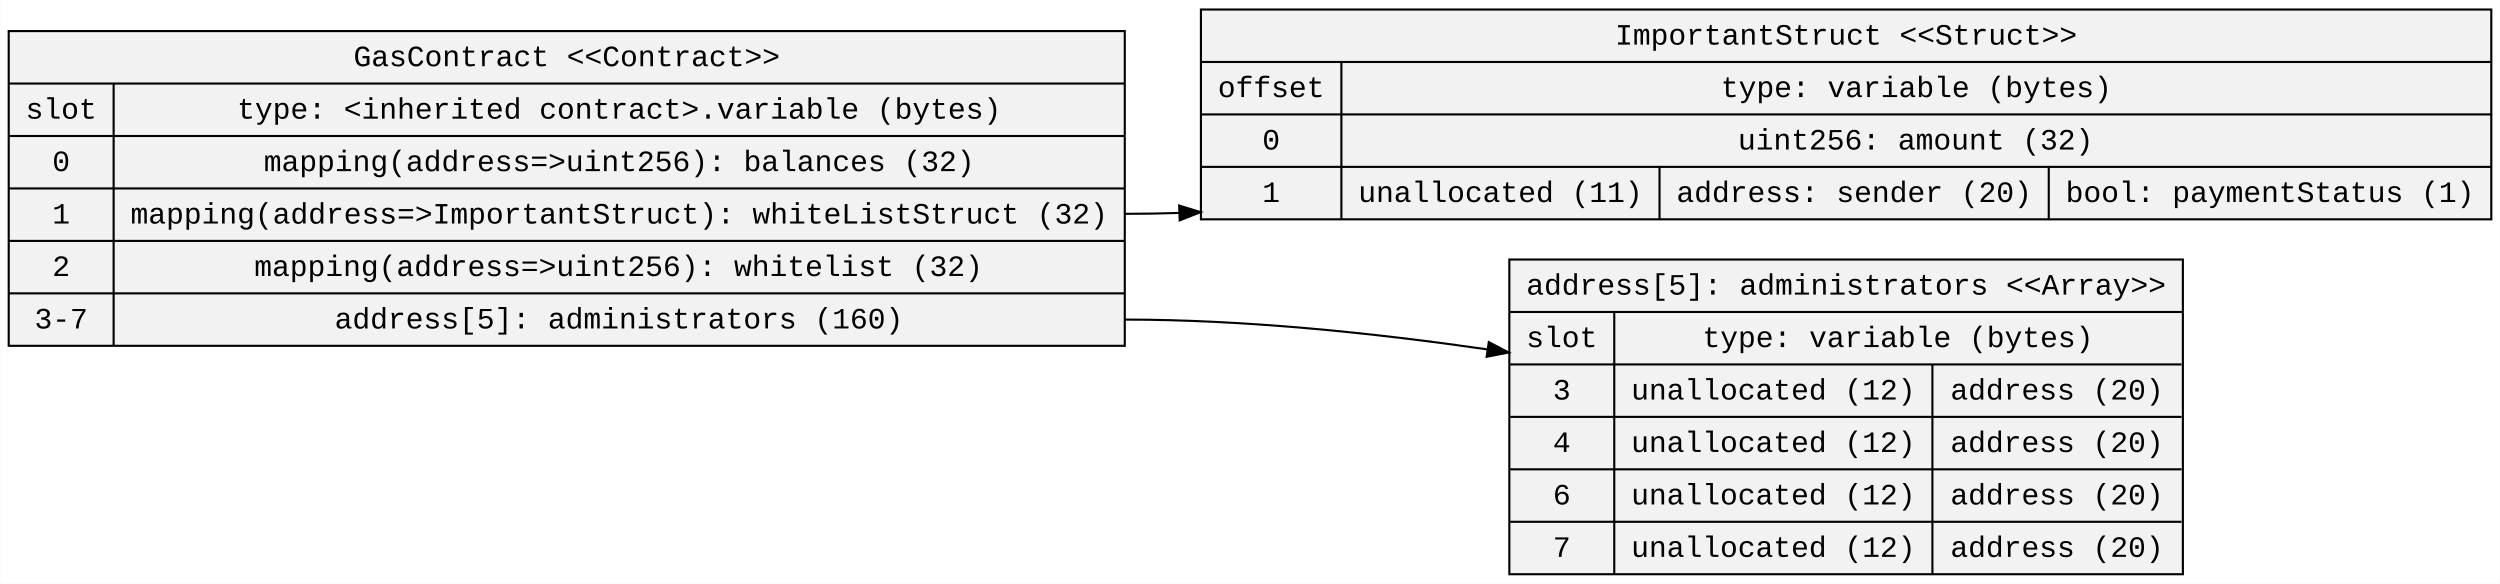
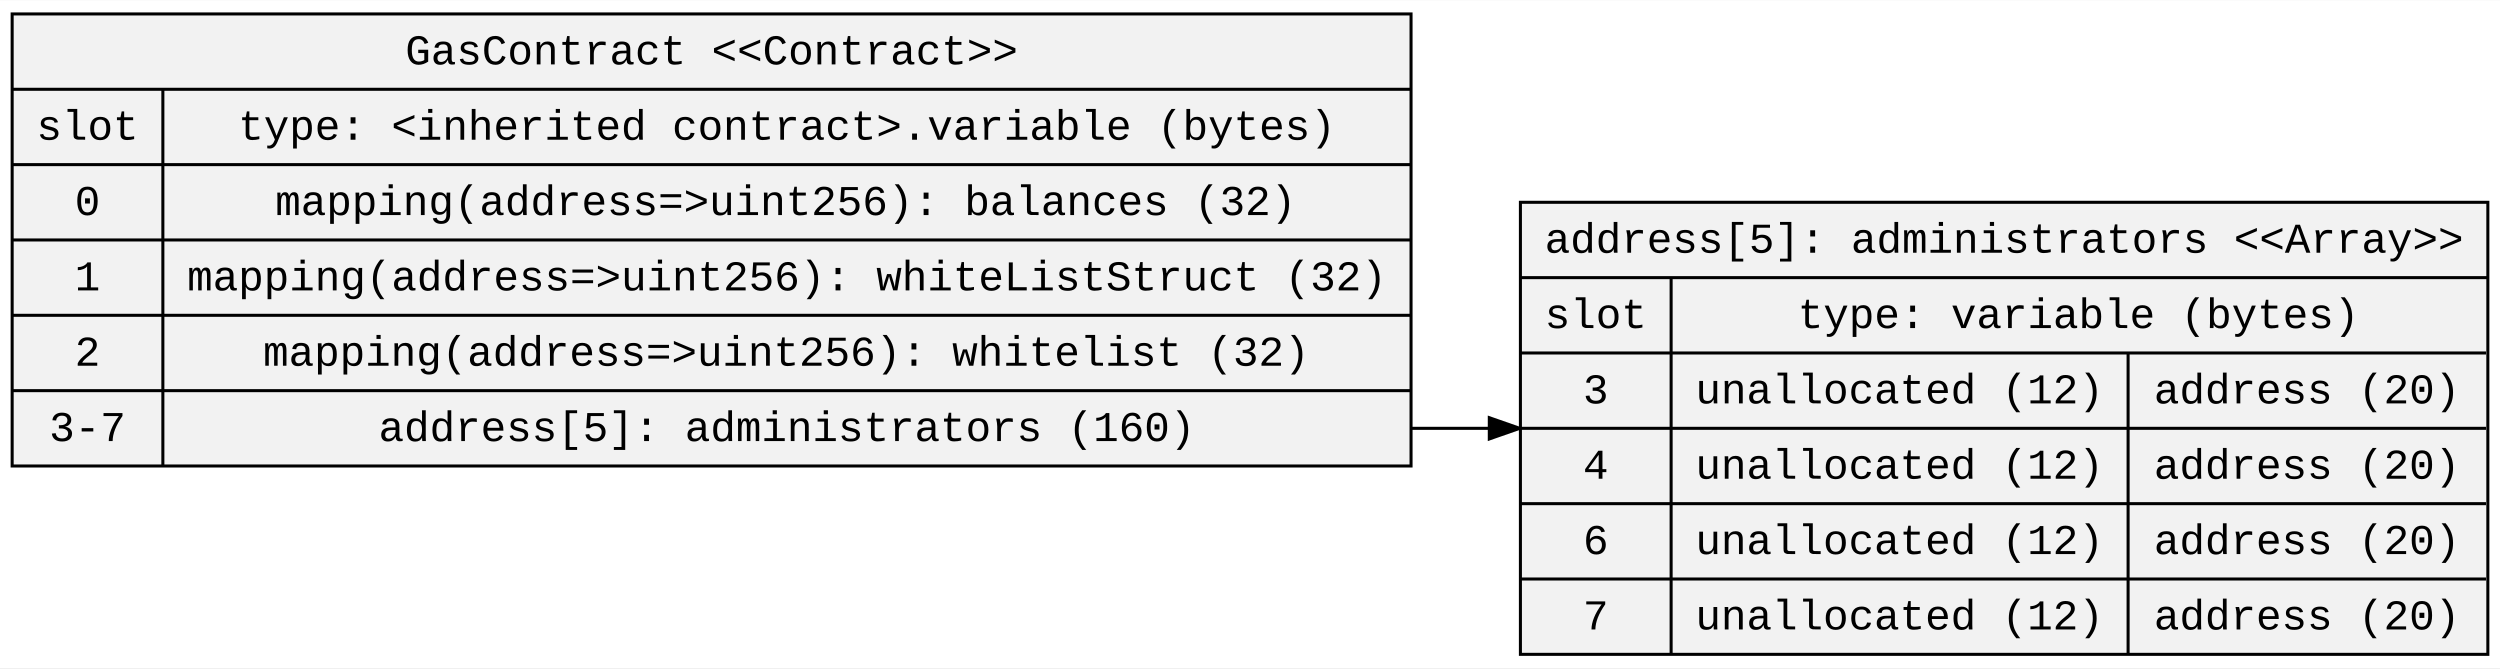
- <svg xmlns="http://www.w3.org/2000/svg" width="1182pt" height="276pt" viewBox="0.00 0.00 1181.77 276.00">
-   <g id="graph0" class="graph" transform="scale(1 1) rotate(0) translate(4 272)">
-     <polygon fill="white" stroke="transparent" points="-4,4 -4,-272 1177.77,-272 1177.77,4 -4,4" />
+ <svg xmlns="http://www.w3.org/2000/svg" width="823pt" height="220pt" viewBox="0.00 0.00 822.92 219.80">
+   <g id="graph0" class="graph" transform="scale(1 1) rotate(0) translate(4 215.8)">
+     <polygon fill="white" stroke="transparent" points="-4,4 -4,-215.8 818.92,-215.8 818.92,4 -4,4" />
    <g id="node1" class="node">
-       <polygon fill="#f2f2f2" stroke="black" points="0,-108.5 0,-257.3 527.68,-257.3 527.68,-108.5 0,-108.5" />
-       <text text-anchor="middle" x="263.84" y="-240.7" font-family="Courier New" font-size="14.00">GasContract &lt;&lt;Contract&gt;&gt;</text>
-       <polyline fill="none" stroke="black" points="0,-232.5 527.68,-232.5 " />
-       <text text-anchor="middle" x="24.8" y="-215.9" font-family="Courier New" font-size="14.00">slot</text>
-       <polyline fill="none" stroke="black" points="0,-207.7 49.61,-207.7 " />
-       <text text-anchor="middle" x="24.8" y="-191.1" font-family="Courier New" font-size="14.00">0</text>
-       <polyline fill="none" stroke="black" points="0,-182.9 49.61,-182.9 " />
-       <text text-anchor="middle" x="24.8" y="-166.3" font-family="Courier New" font-size="14.00">1</text>
-       <polyline fill="none" stroke="black" points="0,-158.1 49.61,-158.1 " />
-       <text text-anchor="middle" x="24.8" y="-141.5" font-family="Courier New" font-size="14.00">2</text>
-       <polyline fill="none" stroke="black" points="0,-133.3 49.61,-133.3 " />
-       <text text-anchor="middle" x="24.8" y="-116.7" font-family="Courier New" font-size="14.00">3-7</text>
-       <polyline fill="none" stroke="black" points="49.61,-108.5 49.61,-232.5 " />
-       <text text-anchor="middle" x="288.64" y="-215.9" font-family="Courier New" font-size="14.00">type: &lt;inherited contract&gt;.variable (bytes)</text>
-       <polyline fill="none" stroke="black" points="49.61,-207.7 527.68,-207.7 " />
-       <text text-anchor="middle" x="288.63" y="-191.1" font-family="Courier New" font-size="14.00">mapping(address=&gt;uint256): balances (32)</text>
-       <polyline fill="none" stroke="black" points="49.61,-182.9 527.68,-182.9 " />
-       <text text-anchor="middle" x="288.64" y="-166.3" font-family="Courier New" font-size="14.00">mapping(address=&gt;ImportantStruct): whiteListStruct (32)</text>
-       <polyline fill="none" stroke="black" points="49.61,-158.1 527.68,-158.1 " />
-       <text text-anchor="middle" x="288.33" y="-141.5" font-family="Courier New" font-size="14.00">mapping(address=&gt;uint256): whitelist (32)</text>
-       <polyline fill="none" stroke="black" points="49.61,-133.3 527.68,-133.3 " />
-       <text text-anchor="middle" x="288.53" y="-116.7" font-family="Courier New" font-size="14.00">address[5]: administrators (160)</text>
+       <polygon fill="#f2f2f2" stroke="black" points="0,-62.5 0,-211.3 460.47,-211.3 460.47,-62.5 0,-62.5" />
+       <text text-anchor="middle" x="230.23" y="-194.7" font-family="Courier New" font-size="14.00">GasContract &lt;&lt;Contract&gt;&gt;</text>
+       <polyline fill="none" stroke="black" points="0,-186.5 460.47,-186.5 " />
+       <text text-anchor="middle" x="24.8" y="-169.9" font-family="Courier New" font-size="14.00">slot</text>
+       <polyline fill="none" stroke="black" points="0,-161.7 49.61,-161.7 " />
+       <text text-anchor="middle" x="24.8" y="-145.1" font-family="Courier New" font-size="14.00">0</text>
+       <polyline fill="none" stroke="black" points="0,-136.9 49.61,-136.9 " />
+       <text text-anchor="middle" x="24.8" y="-120.3" font-family="Courier New" font-size="14.00">1</text>
+       <polyline fill="none" stroke="black" points="0,-112.1 49.61,-112.1 " />
+       <text text-anchor="middle" x="24.8" y="-95.5" font-family="Courier New" font-size="14.00">2</text>
+       <polyline fill="none" stroke="black" points="0,-87.3 49.61,-87.3 " />
+       <text text-anchor="middle" x="24.8" y="-70.7" font-family="Courier New" font-size="14.00">3-7</text>
+       <polyline fill="none" stroke="black" points="49.61,-62.5 49.61,-186.5 " />
+       <text text-anchor="middle" x="255.04" y="-169.9" font-family="Courier New" font-size="14.00">type: &lt;inherited contract&gt;.variable (bytes)</text>
+       <polyline fill="none" stroke="black" points="49.61,-161.7 460.47,-161.7 " />
+       <text text-anchor="middle" x="254.63" y="-145.1" font-family="Courier New" font-size="14.00">mapping(address=&gt;uint256): balances (32)</text>
+       <polyline fill="none" stroke="black" points="49.61,-136.9 460.47,-136.9 " />
+       <text text-anchor="middle" x="255.04" y="-120.3" font-family="Courier New" font-size="14.00">mapping(address=&gt;uint256): whiteListStruct (32)</text>
+       <polyline fill="none" stroke="black" points="49.61,-112.1 460.47,-112.1 " />
+       <text text-anchor="middle" x="254.83" y="-95.5" font-family="Courier New" font-size="14.00">mapping(address=&gt;uint256): whitelist (32)</text>
+       <polyline fill="none" stroke="black" points="49.61,-87.3 460.47,-87.3 " />
+       <text text-anchor="middle" x="255.03" y="-70.7" font-family="Courier New" font-size="14.00">address[5]: administrators (160)</text>
    </g>
    <g id="node2" class="node">
-       <polygon fill="#f2f2f2" stroke="black" points="563.68,-168.3 563.68,-267.5 1173.77,-267.5 1173.77,-168.3 563.68,-168.3" />
-       <text text-anchor="middle" x="868.73" y="-250.9" font-family="Courier New" font-size="14.00">ImportantStruct &lt;&lt;Struct&gt;&gt;</text>
-       <polyline fill="none" stroke="black" points="563.68,-242.7 1173.77,-242.7 " />
-       <text text-anchor="middle" x="596.88" y="-226.1" font-family="Courier New" font-size="14.00">offset</text>
-       <polyline fill="none" stroke="black" points="563.68,-217.9 630.09,-217.9 " />
-       <text text-anchor="middle" x="596.88" y="-201.3" font-family="Courier New" font-size="14.00">0</text>
-       <polyline fill="none" stroke="black" points="563.68,-193.1 630.09,-193.1 " />
-       <text text-anchor="middle" x="596.88" y="-176.5" font-family="Courier New" font-size="14.00">1</text>
-       <polyline fill="none" stroke="black" points="630.09,-168.3 630.09,-242.7 " />
-       <text text-anchor="middle" x="901.93" y="-226.1" font-family="Courier New" font-size="14.00">type: variable (bytes)</text>
-       <polyline fill="none" stroke="black" points="630.09,-217.9 1173.77,-217.9 " />
-       <text text-anchor="middle" x="901.6" y="-201.3" font-family="Courier New" font-size="14.00">uint256: amount (32)</text>
-       <polyline fill="none" stroke="black" points="630.09,-193.1 1173.77,-193.1 " />
-       <text text-anchor="middle" x="705.3" y="-176.5" font-family="Courier New" font-size="14.00">unallocated (11)</text>
-       <polyline fill="none" stroke="black" points="780.51,-168.3 780.51,-193.1 " />
-       <text text-anchor="middle" x="872.52" y="-176.5" font-family="Courier New" font-size="14.00">address: sender (20)</text>
-       <polyline fill="none" stroke="black" points="964.54,-168.3 964.54,-193.1 " />
-       <text text-anchor="middle" x="1069.15" y="-176.5" font-family="Courier New" font-size="14.00">bool: paymentStatus (1)</text>
+       <polygon fill="#f2f2f2" stroke="black" points="496.47,-0.5 496.47,-149.3 814.92,-149.3 814.92,-0.5 496.47,-0.5" />
+       <text text-anchor="middle" x="655.69" y="-132.7" font-family="Courier New" font-size="14.00">address[5]: administrators &lt;&lt;Array&gt;&gt;</text>
+       <polyline fill="none" stroke="black" points="496.47,-124.5 814.92,-124.5 " />
+       <text text-anchor="middle" x="521.27" y="-107.9" font-family="Courier New" font-size="14.00">slot</text>
+       <polyline fill="none" stroke="black" points="496.47,-99.7 546.08,-99.7 " />
+       <text text-anchor="middle" x="521.27" y="-83.1" font-family="Courier New" font-size="14.00">3</text>
+       <polyline fill="none" stroke="black" points="496.47,-74.9 546.08,-74.9 " />
+       <text text-anchor="middle" x="521.27" y="-58.3" font-family="Courier New" font-size="14.00">4</text>
+       <polyline fill="none" stroke="black" points="496.47,-50.1 546.08,-50.1 " />
+       <text text-anchor="middle" x="521.27" y="-33.5" font-family="Courier New" font-size="14.00">6</text>
+       <polyline fill="none" stroke="black" points="496.47,-25.3 546.08,-25.3 " />
+       <text text-anchor="middle" x="521.27" y="-8.7" font-family="Courier New" font-size="14.00">7</text>
+       <polyline fill="none" stroke="black" points="546.08,-0.5 546.08,-124.5 " />
+       <text text-anchor="middle" x="680.19" y="-107.9" font-family="Courier New" font-size="14.00">type: variable (bytes)</text>
+       <polyline fill="none" stroke="black" points="546.08,-99.7 814.31,-99.7 " />
+       <text text-anchor="middle" x="621.29" y="-83.1" font-family="Courier New" font-size="14.00">unallocated (12)</text>
+       <polyline fill="none" stroke="black" points="696.5,-74.9 696.5,-99.7 " />
+       <text text-anchor="middle" x="755.41" y="-83.1" font-family="Courier New" font-size="14.00">address (20)</text>
+       <polyline fill="none" stroke="black" points="546.08,-74.9 814.31,-74.9 " />
+       <text text-anchor="middle" x="621.29" y="-58.3" font-family="Courier New" font-size="14.00">unallocated (12)</text>
+       <polyline fill="none" stroke="black" points="696.5,-50.1 696.5,-74.9 " />
+       <text text-anchor="middle" x="755.41" y="-58.3" font-family="Courier New" font-size="14.00">address (20)</text>
+       <polyline fill="none" stroke="black" points="546.08,-50.1 814.31,-50.1 " />
+       <text text-anchor="middle" x="621.29" y="-33.5" font-family="Courier New" font-size="14.00">unallocated (12)</text>
+       <polyline fill="none" stroke="black" points="696.5,-25.3 696.5,-50.1 " />
+       <text text-anchor="middle" x="755.41" y="-33.5" font-family="Courier New" font-size="14.00">address (20)</text>
+       <polyline fill="none" stroke="black" points="546.08,-25.3 814.31,-25.3 " />
+       <text text-anchor="middle" x="621.29" y="-8.7" font-family="Courier New" font-size="14.00">unallocated (12)</text>
+       <polyline fill="none" stroke="black" points="696.5,-0.5 696.5,-25.3 " />
+       <text text-anchor="middle" x="755.41" y="-8.7" font-family="Courier New" font-size="14.00">address (20)</text>
    </g>
    <g id="edge1" class="edge">
-       <path fill="none" stroke="black" d="M527.68,-170.9C536.14,-170.9 544.71,-171.04 553.34,-171.32" />
-       <polygon fill="black" stroke="black" points="553.39,-174.82 563.51,-171.7 553.65,-167.83 553.39,-174.82" />
-     </g>
-     <g id="node3" class="node">
-       <polygon fill="#f2f2f2" stroke="black" points="709.5,-0.5 709.5,-149.3 1027.95,-149.3 1027.95,-0.5 709.5,-0.5" />
-       <text text-anchor="middle" x="868.73" y="-132.7" font-family="Courier New" font-size="14.00">address[5]: administrators &lt;&lt;Array&gt;&gt;</text>
-       <polyline fill="none" stroke="black" points="709.5,-124.5 1027.95,-124.5 " />
-       <text text-anchor="middle" x="734.3" y="-107.9" font-family="Courier New" font-size="14.00">slot</text>
-       <polyline fill="none" stroke="black" points="709.5,-99.7 759.11,-99.7 " />
-       <text text-anchor="middle" x="734.3" y="-83.1" font-family="Courier New" font-size="14.00">3</text>
-       <polyline fill="none" stroke="black" points="709.5,-74.9 759.11,-74.9 " />
-       <text text-anchor="middle" x="734.3" y="-58.3" font-family="Courier New" font-size="14.00">4</text>
-       <polyline fill="none" stroke="black" points="709.5,-50.1 759.11,-50.1 " />
-       <text text-anchor="middle" x="734.3" y="-33.5" font-family="Courier New" font-size="14.00">6</text>
-       <polyline fill="none" stroke="black" points="709.5,-25.3 759.11,-25.3 " />
-       <text text-anchor="middle" x="734.3" y="-8.7" font-family="Courier New" font-size="14.00">7</text>
-       <polyline fill="none" stroke="black" points="759.11,-0.5 759.11,-124.5 " />
-       <text text-anchor="middle" x="893.23" y="-107.9" font-family="Courier New" font-size="14.00">type: variable (bytes)</text>
-       <polyline fill="none" stroke="black" points="759.11,-99.7 1027.34,-99.7 " />
-       <text text-anchor="middle" x="834.32" y="-83.1" font-family="Courier New" font-size="14.00">unallocated (12)</text>
-       <polyline fill="none" stroke="black" points="909.53,-74.9 909.53,-99.7 " />
-       <text text-anchor="middle" x="968.44" y="-83.1" font-family="Courier New" font-size="14.00">address (20)</text>
-       <polyline fill="none" stroke="black" points="759.11,-74.9 1027.34,-74.9 " />
-       <text text-anchor="middle" x="834.32" y="-58.3" font-family="Courier New" font-size="14.00">unallocated (12)</text>
-       <polyline fill="none" stroke="black" points="909.53,-50.1 909.53,-74.9 " />
-       <text text-anchor="middle" x="968.44" y="-58.3" font-family="Courier New" font-size="14.00">address (20)</text>
-       <polyline fill="none" stroke="black" points="759.11,-50.1 1027.34,-50.1 " />
-       <text text-anchor="middle" x="834.32" y="-33.5" font-family="Courier New" font-size="14.00">unallocated (12)</text>
-       <polyline fill="none" stroke="black" points="909.53,-25.3 909.53,-50.1 " />
-       <text text-anchor="middle" x="968.44" y="-33.5" font-family="Courier New" font-size="14.00">address (20)</text>
-       <polyline fill="none" stroke="black" points="759.11,-25.3 1027.34,-25.3 " />
-       <text text-anchor="middle" x="834.32" y="-8.7" font-family="Courier New" font-size="14.00">unallocated (12)</text>
-       <polyline fill="none" stroke="black" points="909.53,-0.5 909.53,-25.3 " />
-       <text text-anchor="middle" x="968.44" y="-8.7" font-family="Courier New" font-size="14.00">address (20)</text>
-     </g>
-     <g id="edge2" class="edge">
-       <path fill="none" stroke="black" d="M527.68,-120.9C583.76,-120.9 644.58,-114.68 699.07,-106.81" />
-       <polygon fill="black" stroke="black" points="699.79,-110.25 709.17,-105.33 698.77,-103.32 699.79,-110.25" />
+       <path fill="none" stroke="black" d="M460.47,-74.9C468.83,-74.9 477.39,-74.9 486.04,-74.9" />
+       <polygon fill="black" stroke="black" points="486.23,-78.4 496.23,-74.9 486.23,-71.4 486.23,-78.4" />
    </g>
  </g>
</svg>
